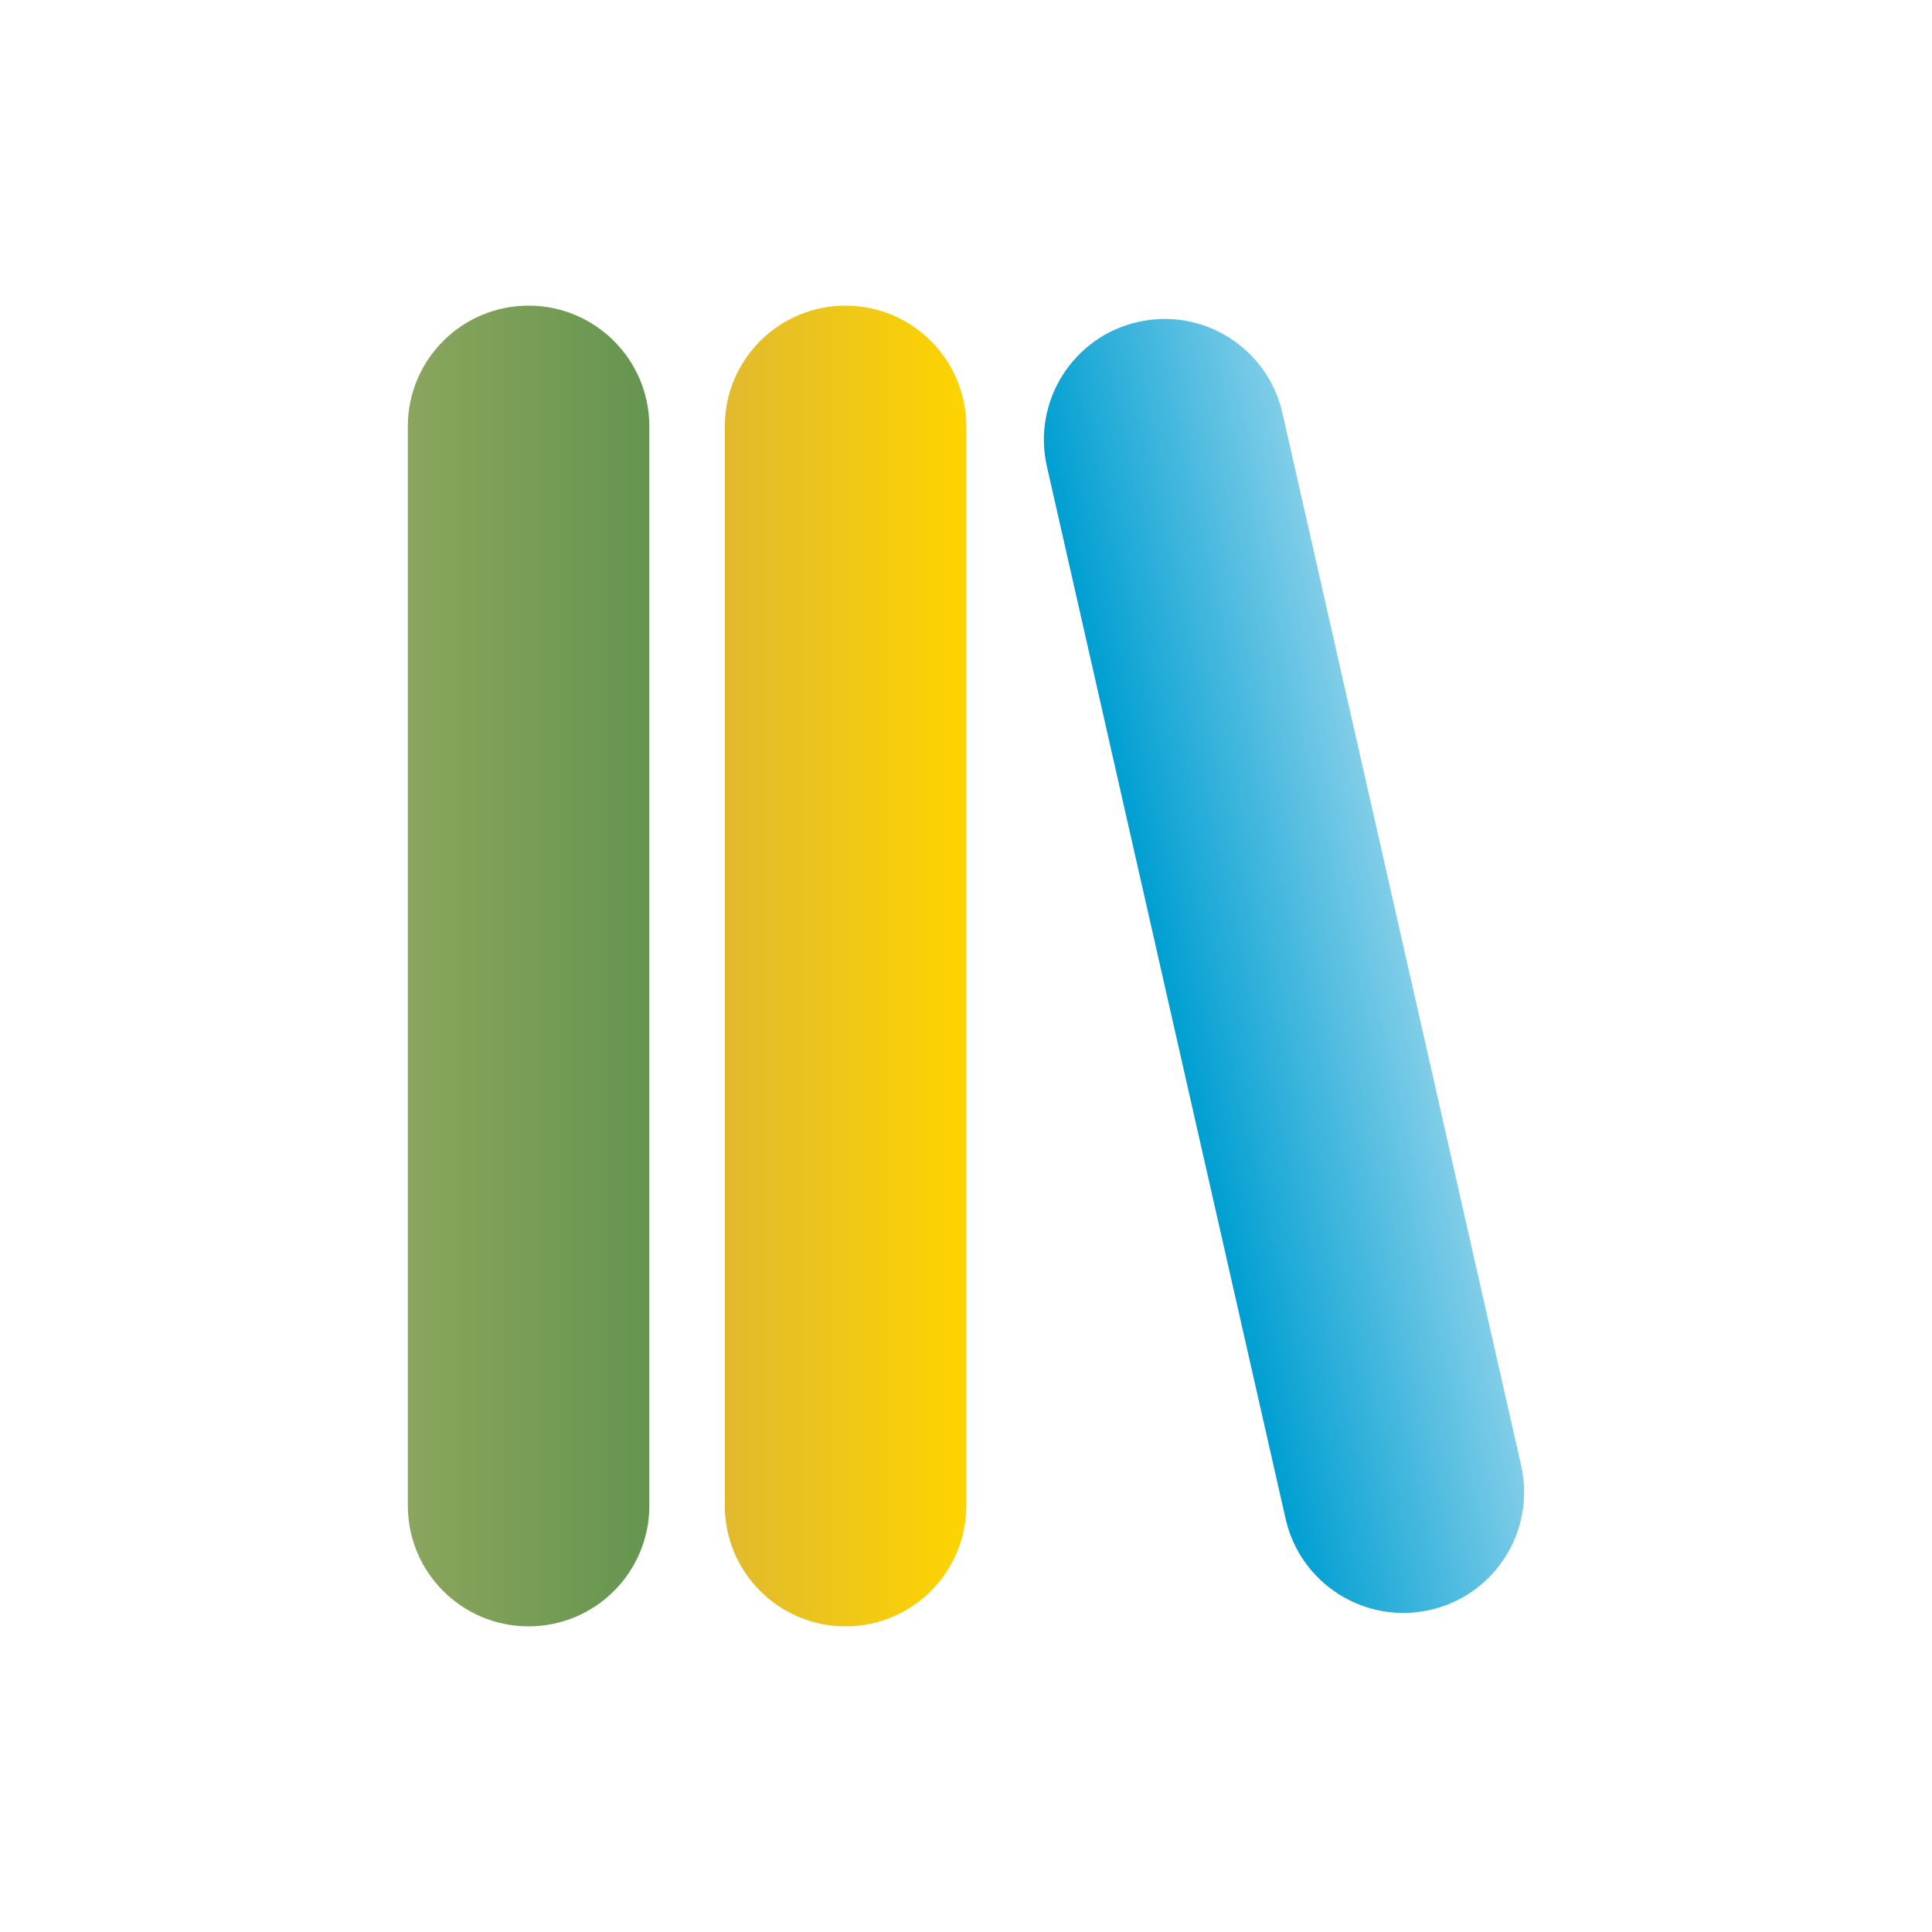
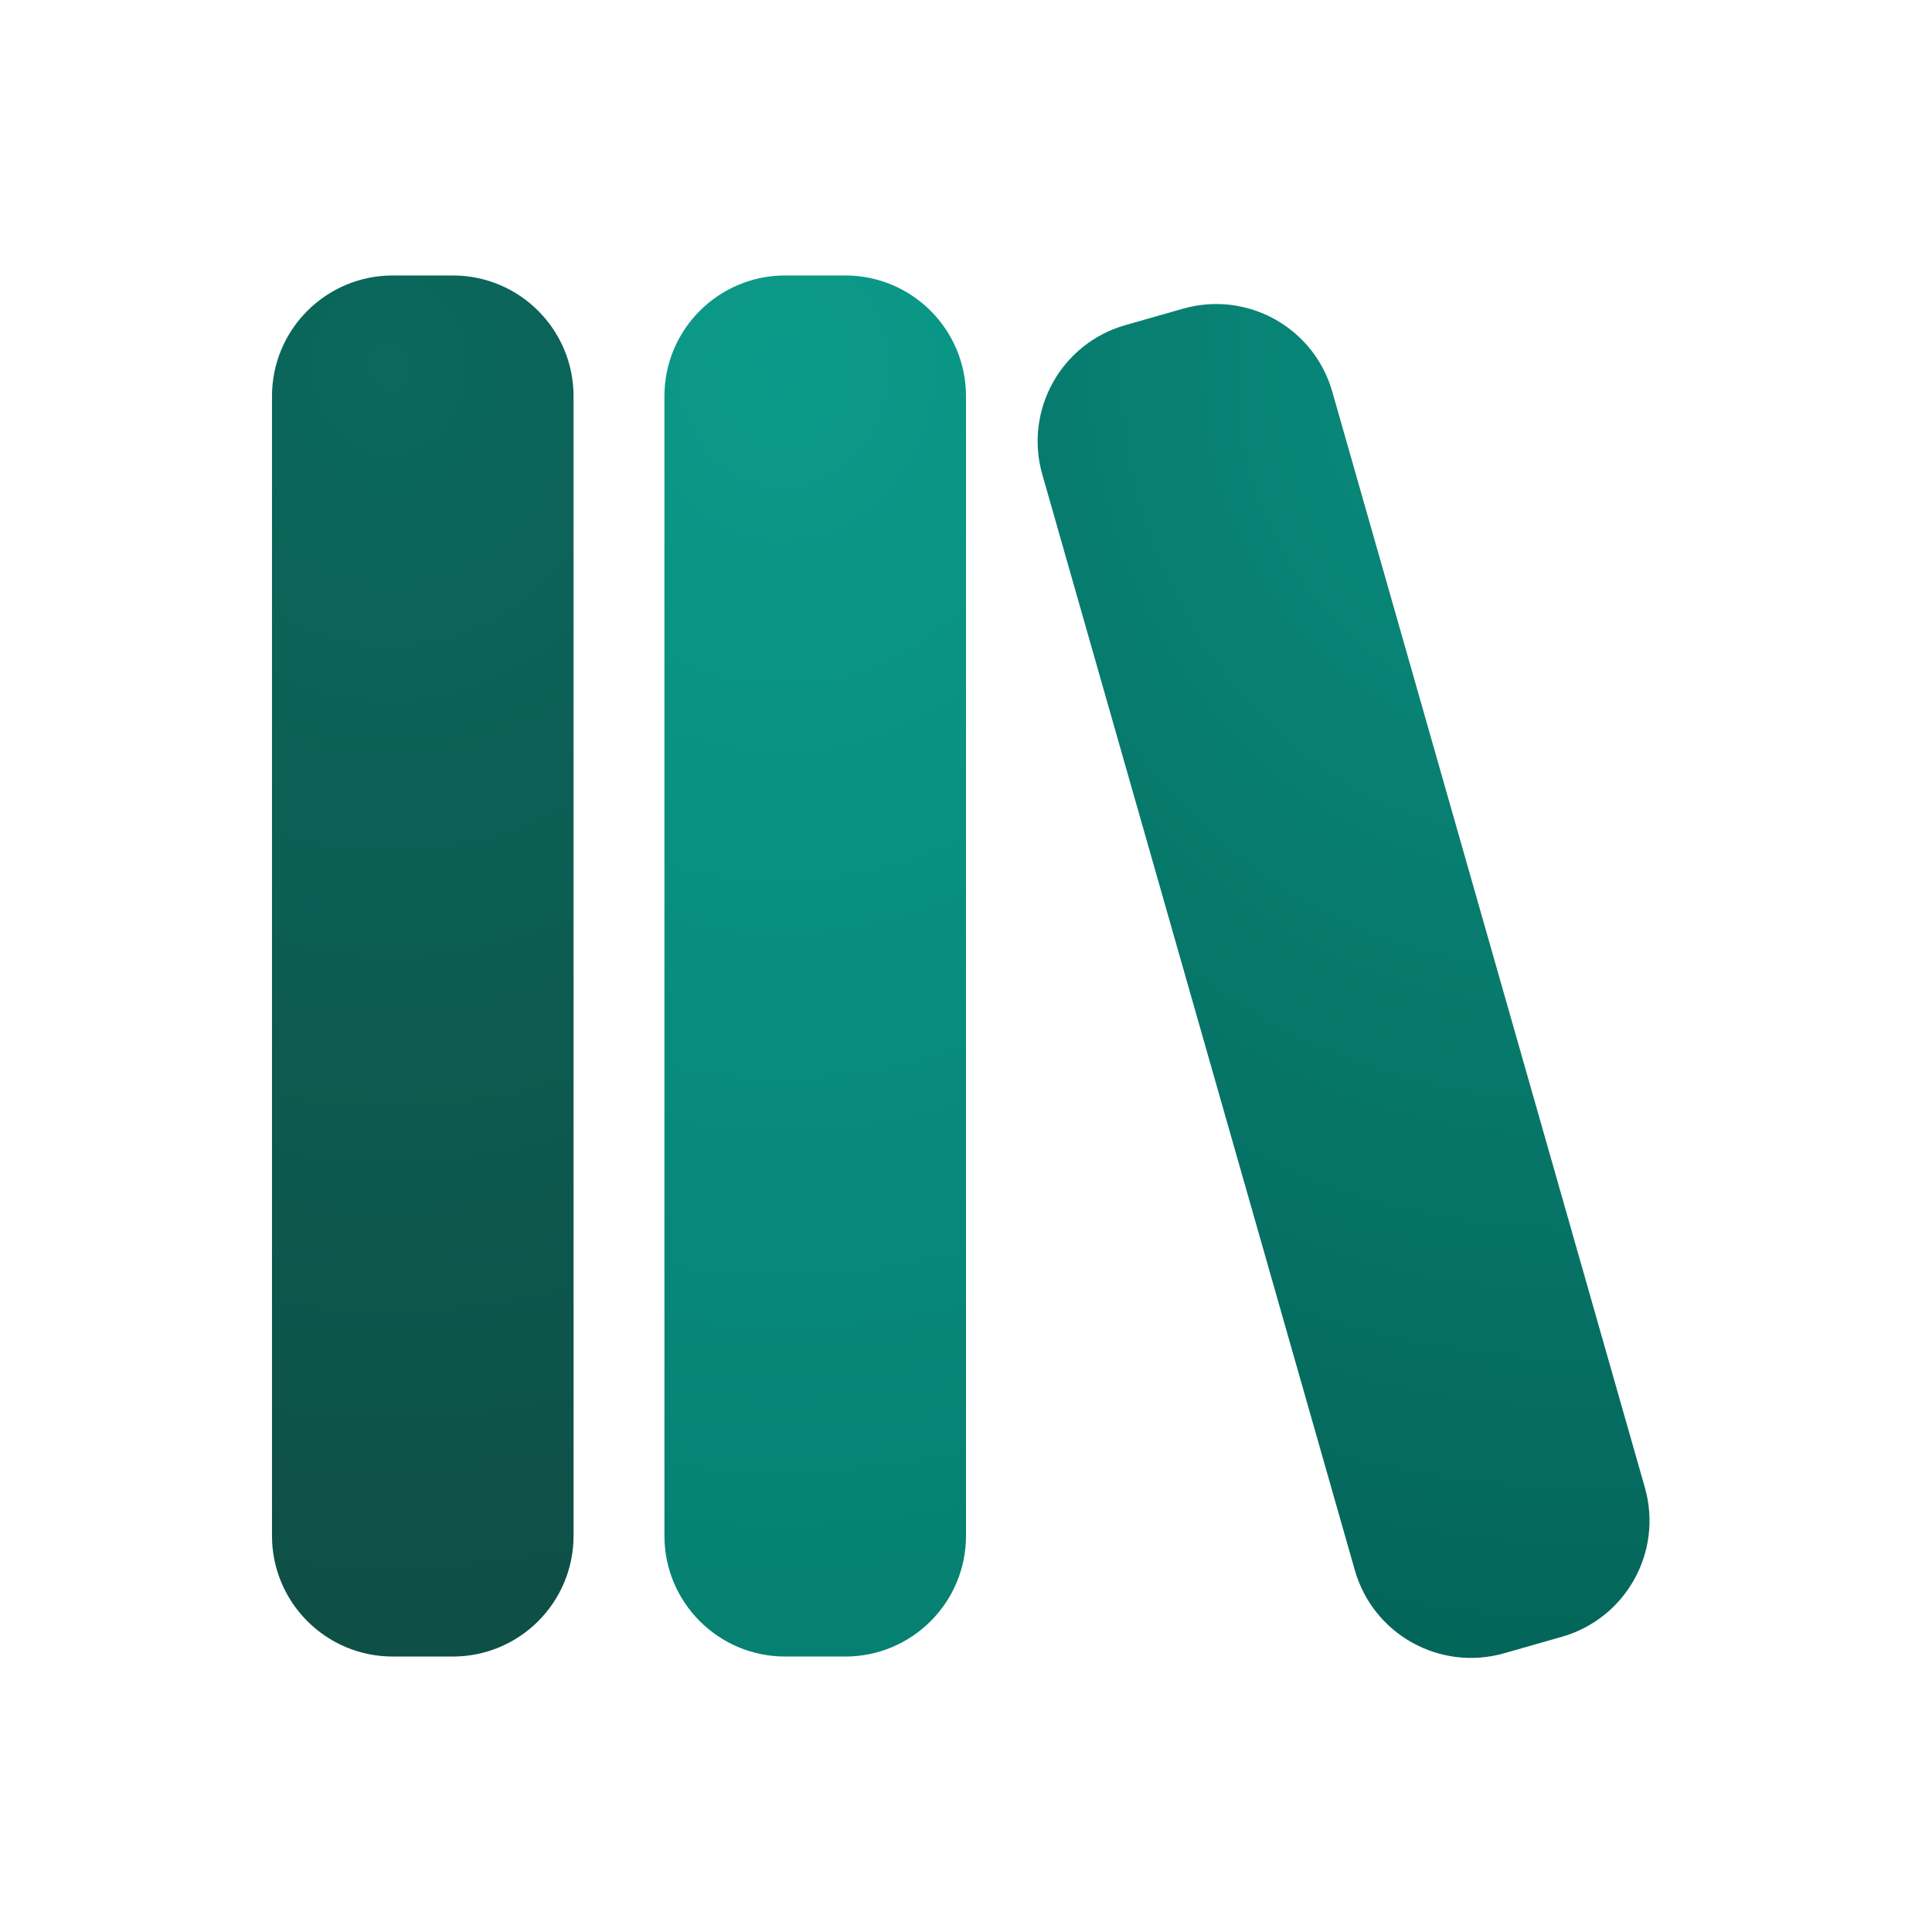
<svg xmlns="http://www.w3.org/2000/svg" id="图层_1" data-name="图层 1" viewBox="0 0 128 128">
  <defs>
-     <style>.cls-1{fill:url(#未命名的渐变_3);}.cls-2{fill:url(#未命名的渐变_4);}.cls-3{fill:url(#未命名的渐变_5);}</style>
-     <linearGradient id="未命名的渐变_3" x1="27.02" y1="64" x2="43.02" y2="64" gradientUnits="userSpaceOnUse">
-       <stop offset="0" stop-color="#8ba55d" />
-       <stop offset="1" stop-color="#64954f" />
-     </linearGradient>
-     <linearGradient id="未命名的渐变_4" x1="48.02" y1="64" x2="64.02" y2="64" gradientUnits="userSpaceOnUse">
-       <stop offset="0" stop-color="#e1ba2e" />
-       <stop offset="1" stop-color="#fed400" />
-     </linearGradient>
-     <linearGradient id="未命名的渐变_5" x1="77.61" y1="62.11" x2="97.61" y2="62.11" gradientTransform="translate(14.98 1.89) scale(0.8 1)" gradientUnits="userSpaceOnUse">
-       <stop offset="0" stop-color="#009fd2" />
-       <stop offset="1" stop-color="#80cde8" />
-     </linearGradient>
+     <style>.cls-1{fill:url(#未命名的渐变_18);}.cls-2{fill:url(#未命名的渐变_7);}.cls-3{fill:url(#未命名的渐变_8);}</style>
+     <radialGradient id="未命名的渐变_18" cx="26.97" cy="24.25" r="84.77" gradientTransform="translate(2.35) scale(0.87 1)" gradientUnits="userSpaceOnUse">
+       <stop offset="0" stop-color="#0b685c" />
+       <stop offset="1" stop-color="#0e4f46" />
+     </radialGradient>
+     <radialGradient id="未命名的渐变_7" cx="56.87" cy="24.25" r="84.77" gradientTransform="translate(2.35) scale(0.87 1)" gradientUnits="userSpaceOnUse">
+       <stop offset="0" stop-color="#0b9a89" />
+       <stop offset="1" stop-color="#068071" />
+     </radialGradient>
+     <radialGradient id="未命名的渐变_8" cx="123.21" cy="33.53" r="84.77" gradientTransform="translate(2.95 -2.5) scale(0.87 1)" gradientUnits="userSpaceOnUse">
+       <stop offset="0" stop-color="#098c7d" />
+       <stop offset="1" stop-color="#046559" />
+     </radialGradient>
  </defs>
-   <rect class="cls-1" x="27.02" y="20.25" width="16" height="87.5" rx="8" />
-   <rect class="cls-2" x="48.02" y="20.25" width="16" height="87.5" rx="8" />
-   <rect class="cls-3" x="77.07" y="20.25" width="16" height="87.5" rx="8" transform="translate(-12.05 20.4) rotate(-12.78)" />
+   <rect class="cls-1" x="18.02" y="18.25" width="19.98" height="91.5" rx="8" />
+   <rect class="cls-2" x="44.02" y="18.25" width="19.98" height="91.5" rx="8" />
+   <rect class="cls-3" x="79.02" y="19.25" width="19.98" height="91.5" rx="8" transform="translate(-14.41 26.9) rotate(-15.92)" />
</svg>
